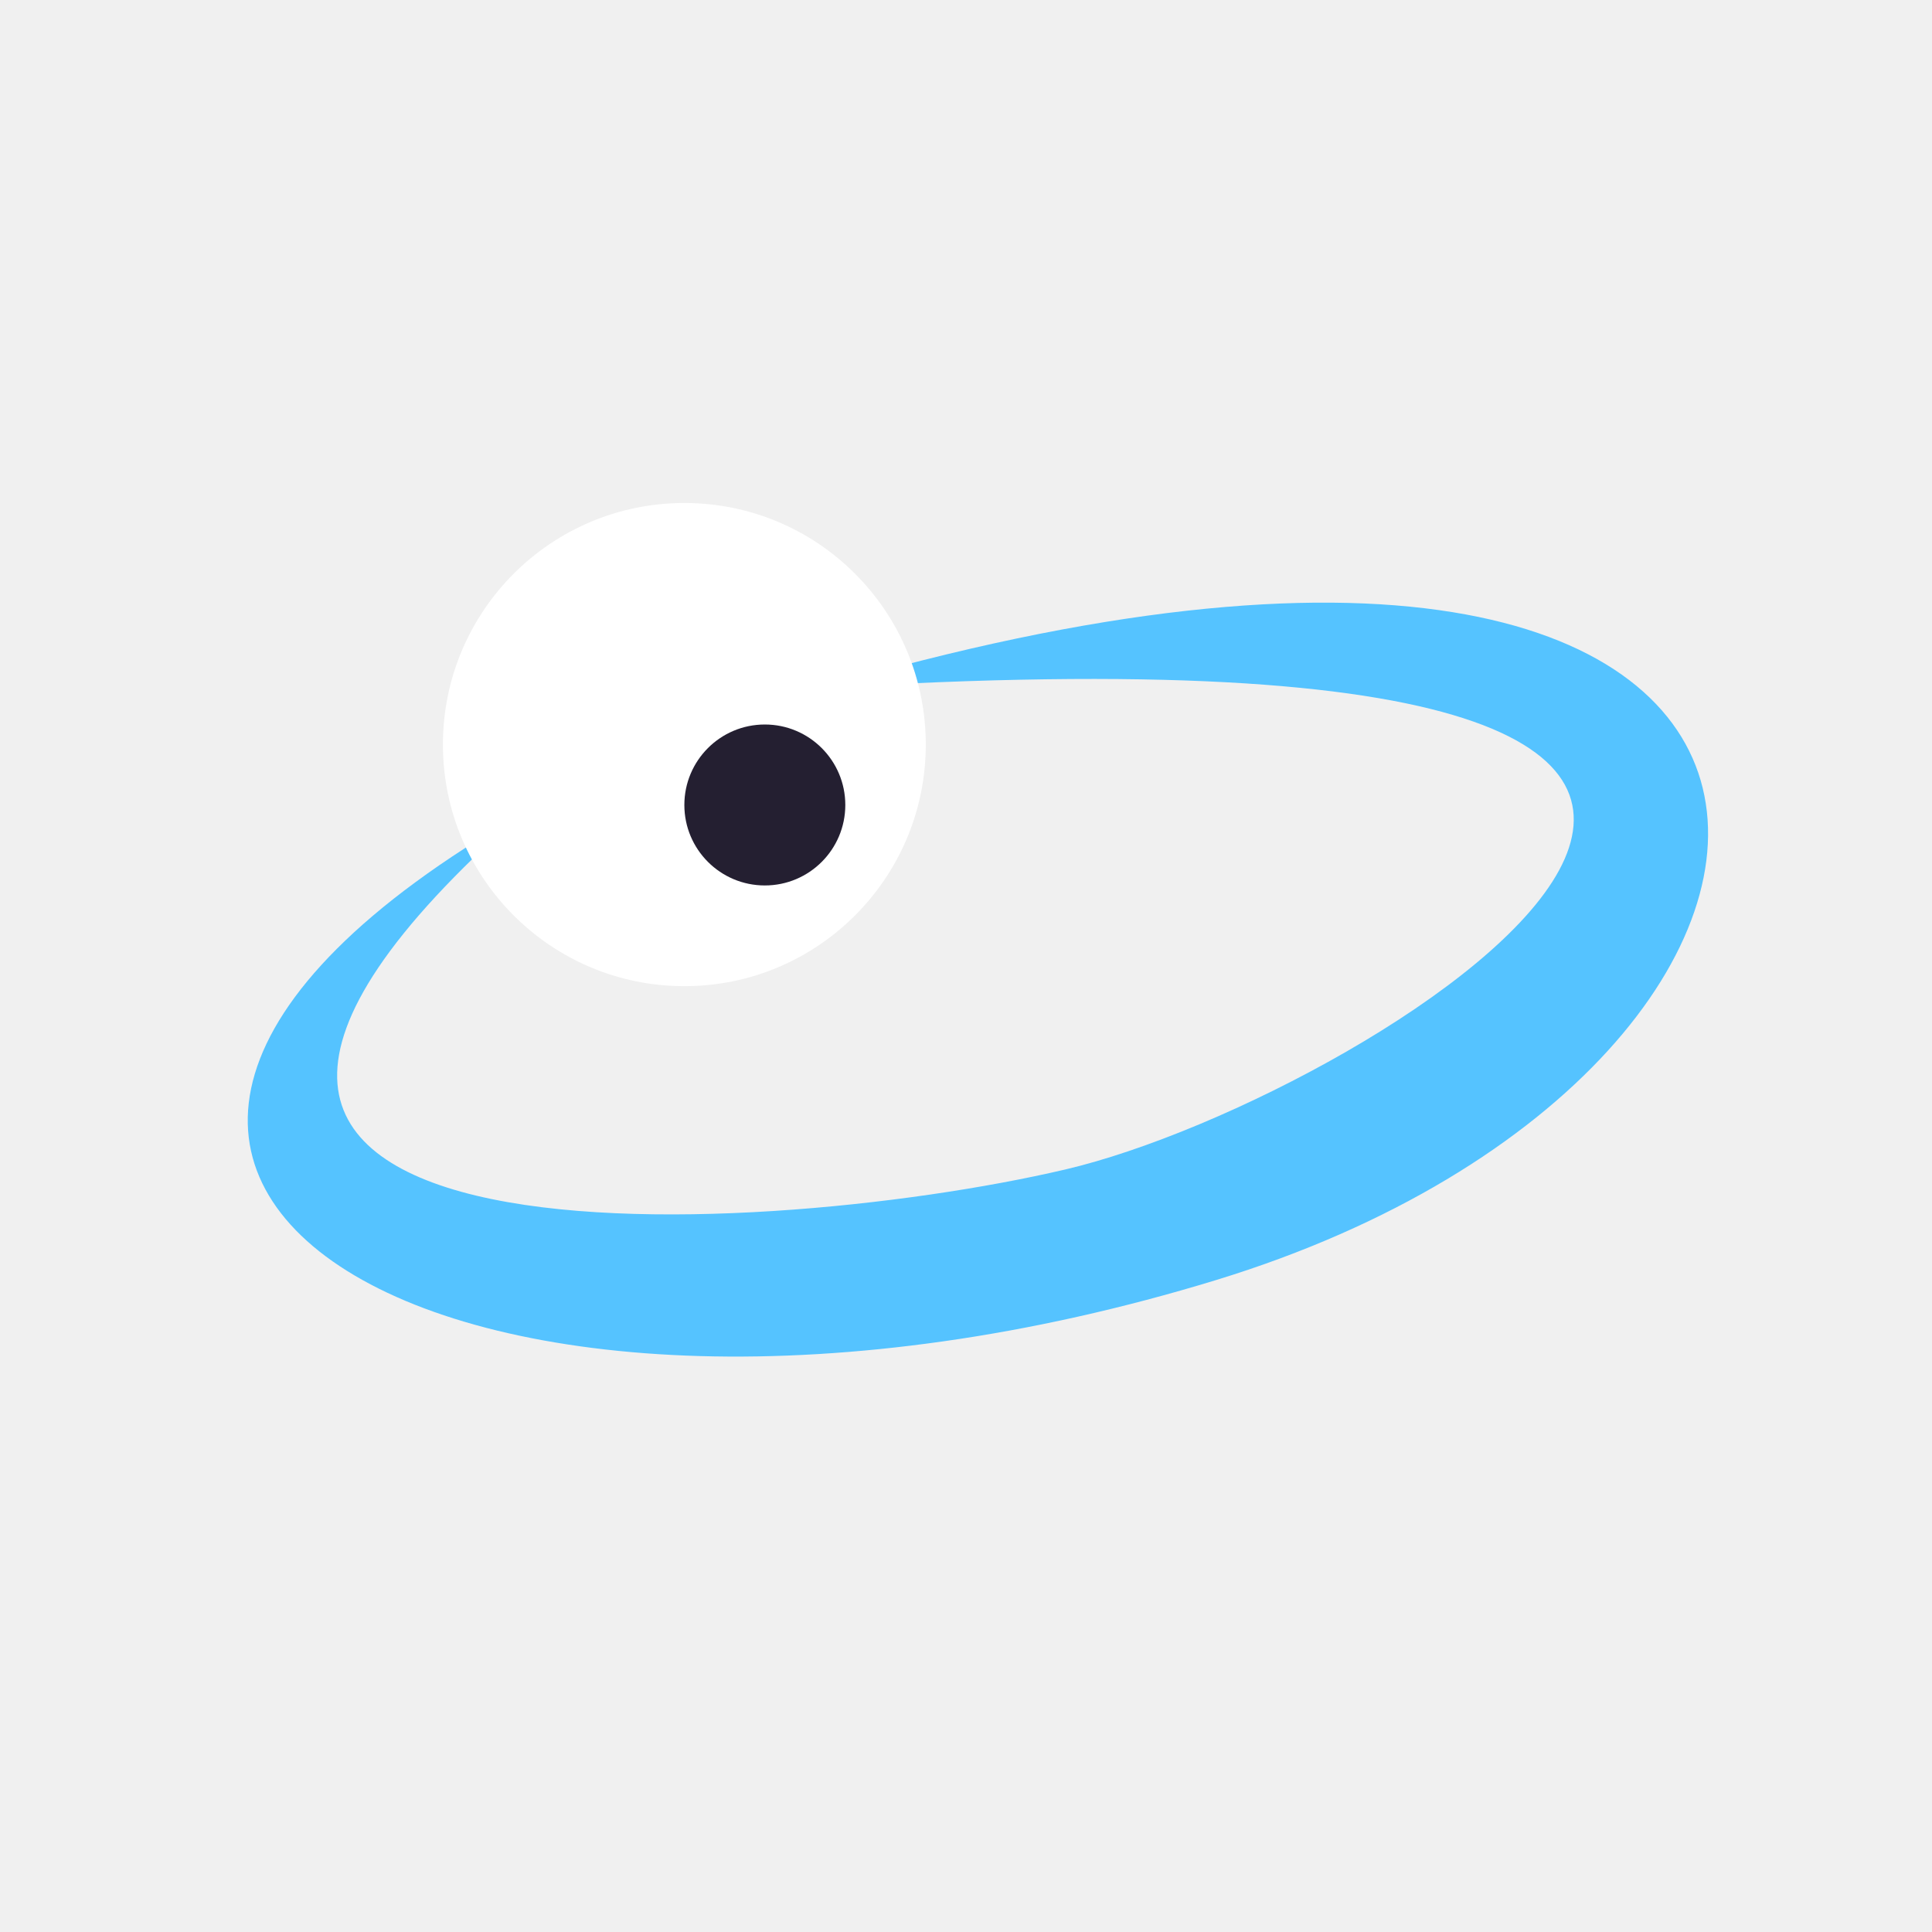
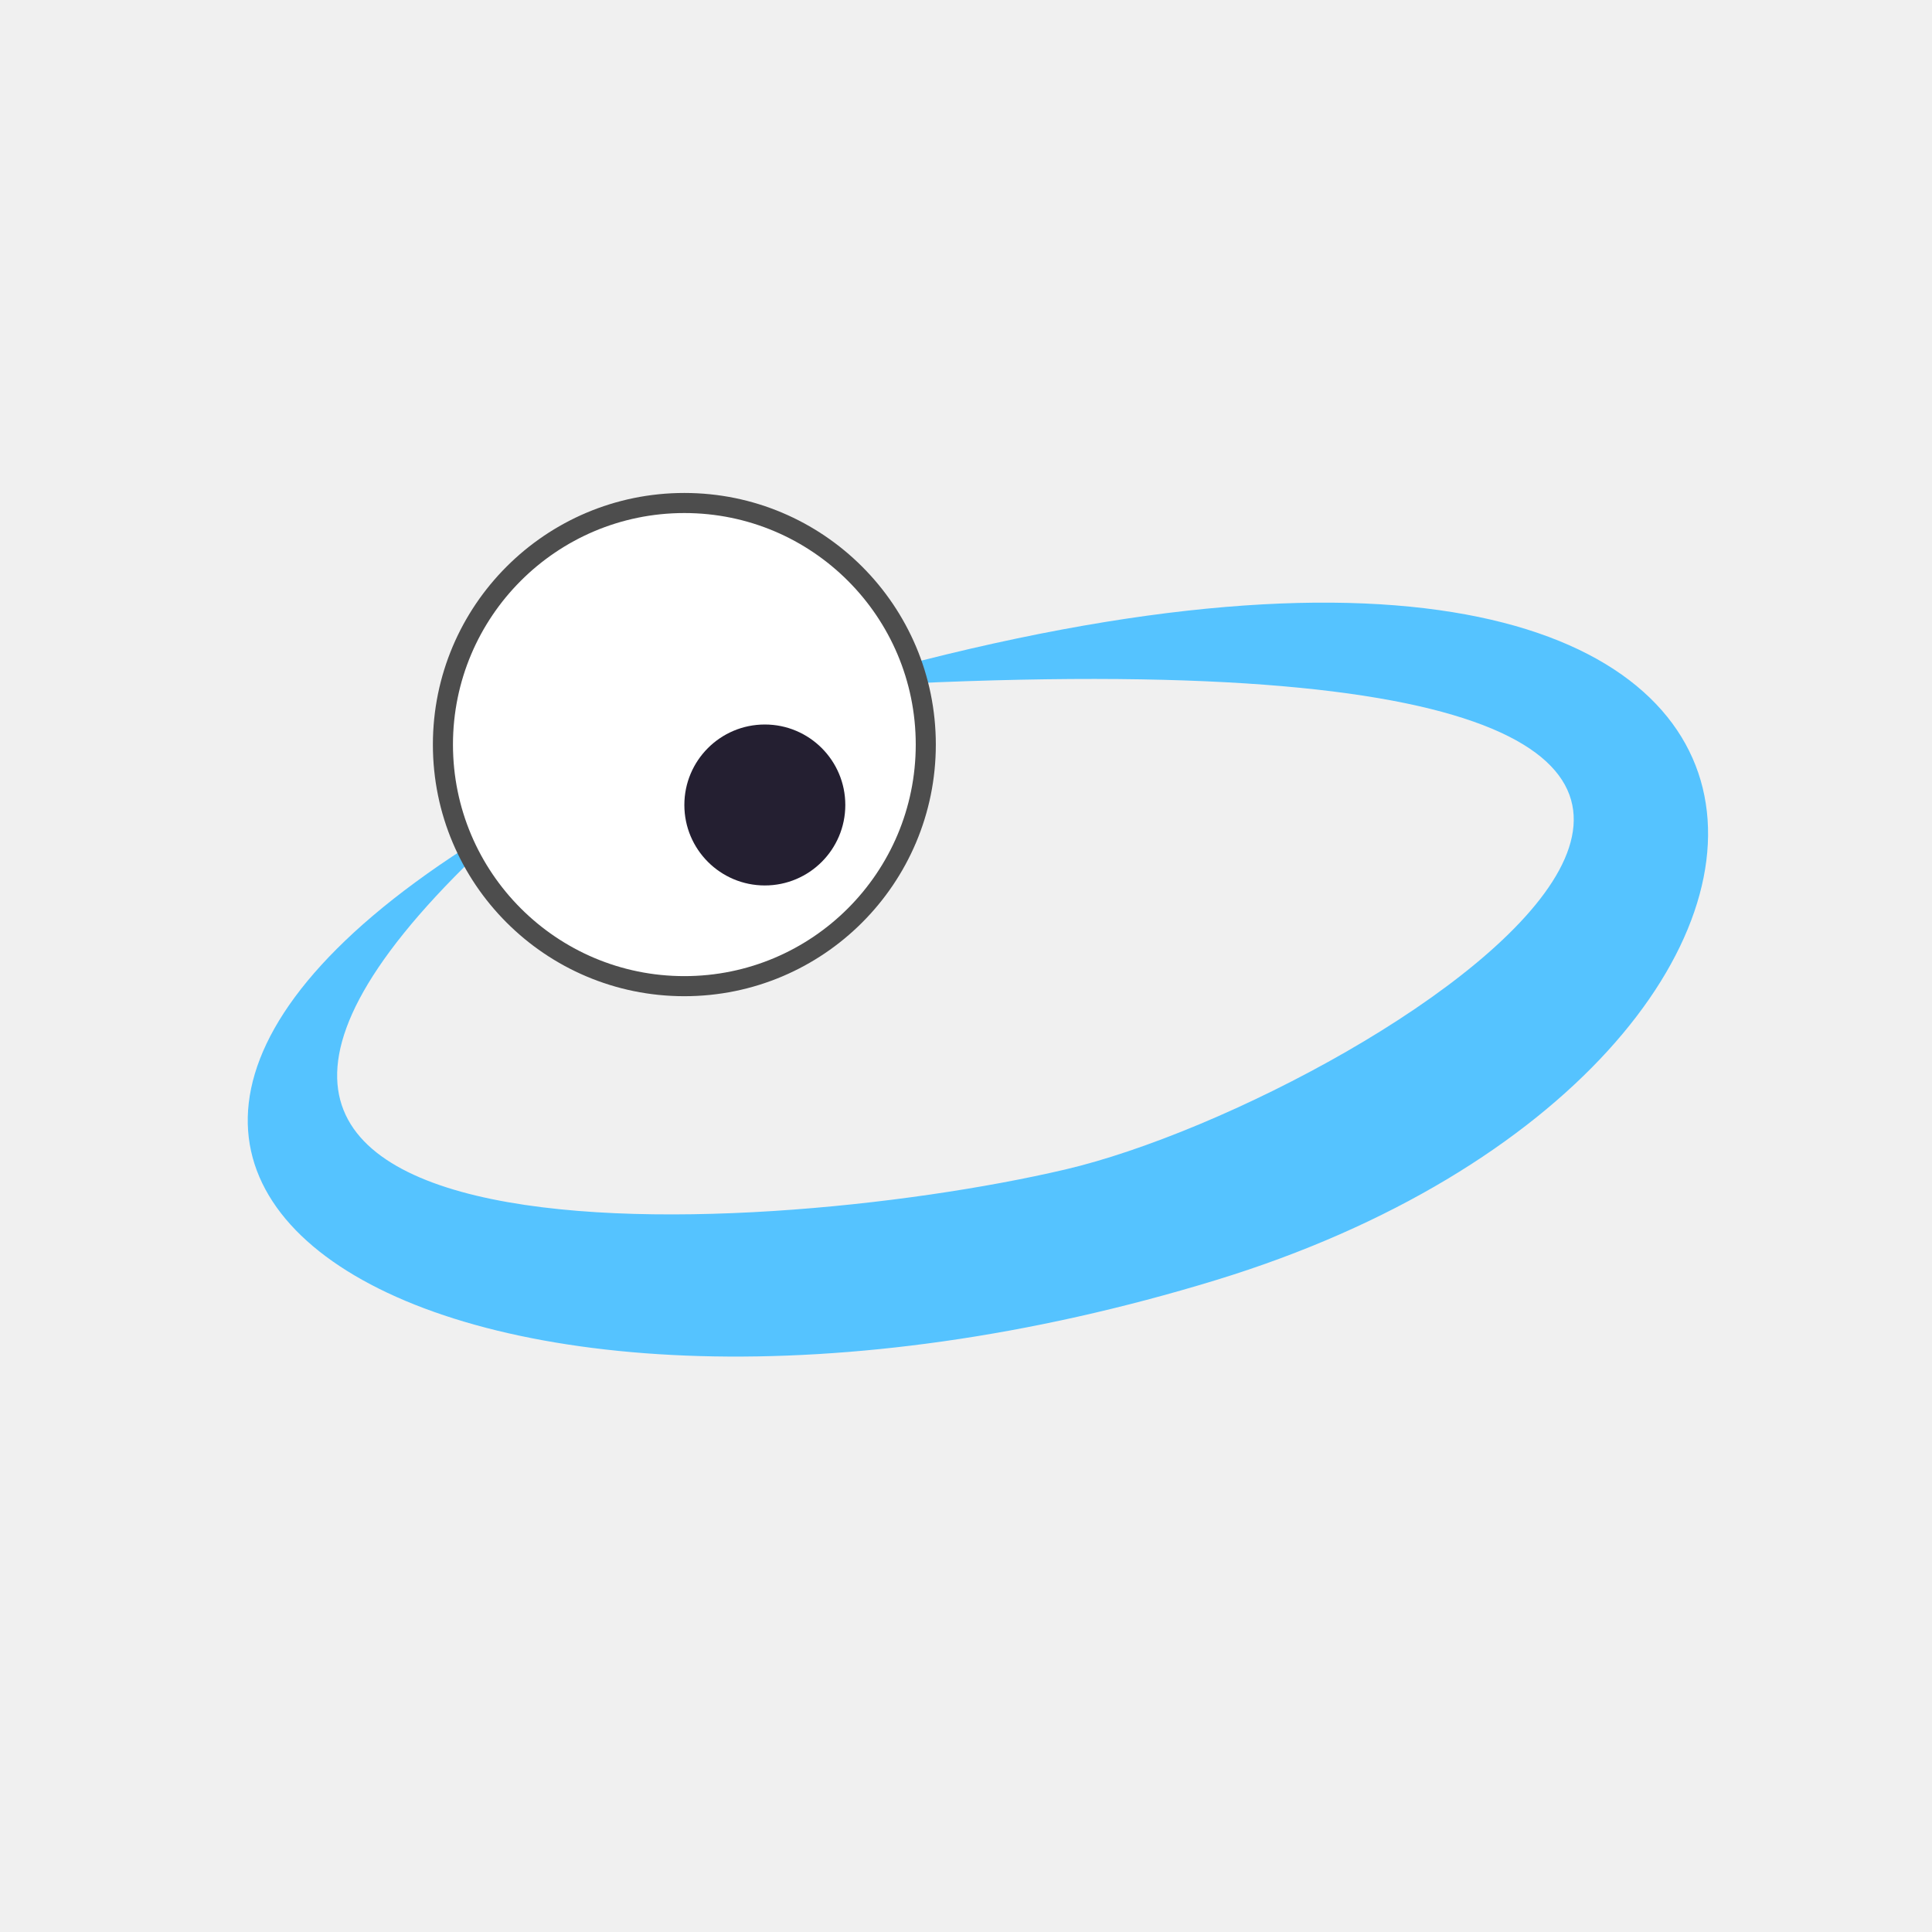
<svg xmlns="http://www.w3.org/2000/svg" xmlns:xlink="http://www.w3.org/1999/xlink" width="48pt" height="48pt" viewBox="0 0 16.933 16.933" version="1.1" id="svg1">
  <defs id="defs1">
    <linearGradient id="Main" gradientTransform="translate(63.49999)">
      <stop style="stop-color:#4d4d4d;stop-opacity:1;" offset="0" id="stop2082" />
    </linearGradient>
    <linearGradient id="Blue" gradientTransform="matrix(0.2645833,0,0,0.2645833,-13.80713,103.4817)">
      <stop style="stop-color:#55c3ff;stop-opacity:1;" offset="0" id="stop2484" />
    </linearGradient>
    <linearGradient xlink:href="#Blue" id="linearGradient2502" x1="7.408" y1="-3.704" x2="11.642" y2="-3.704" gradientUnits="userSpaceOnUse" />
  </defs>
  <g id="camera-orbit" style="display:inline" transform="matrix(1.333335,0,0,1.333334,-148.5195,-85.01948)">
    <path style="font-variation-settings:normal;display:inline;opacity:1;vector-effect:none;fill:url(#linearGradient2502);fill-opacity:1;stroke:none;stroke-width:0.529;stroke-linecap:butt;stroke-linejoin:miter;stroke-miterlimit:4;stroke-dasharray:none;stroke-dashoffset:0;stroke-opacity:1;paint-order:fill markers stroke;stop-color:#000000;stop-opacity:1" d="m 114.812,69.118 c -3.498,3.086 1.519,2.817 3.58,2.334 2.061,-0.483 7.131,-3.706 -1.61,-3.163 7.343,-2.156 7.22,2.475 2.604,3.889 -4.959,1.519 -8.757,-0.657 -4.574,-3.061 z" id="path2279" />
-     <ellipse style="font-variation-settings:normal;display:inline;opacity:1;vector-effect:none;fill:#ffffff;fill-opacity:1;stroke:none;stroke-width:0.265px;stroke-linecap:butt;stroke-linejoin:miter;stroke-miterlimit:4;stroke-dasharray:none;stroke-dashoffset:0;stroke-opacity:1;paint-order:fill markers stroke;stop-color:#000000;stop-opacity:1" id="path2257" cx="115.888" cy="68.659" rx="1.587" ry="1.588" />
+     <ellipse style="font-variation-settings:normal;display:inline;opacity:1;fill:#ffffff;fill-opacity:1;stroke:#4d4d4d;stroke-width:0.132;stroke-linecap:butt;stroke-linejoin:miter;stroke-miterlimit:4;stroke-dasharray:none;stroke-dashoffset:0;stroke-opacity:1;paint-order:fill markers stroke;stop-color:#000000;stop-opacity:1" id="path2257" cx="115.888" cy="68.659" rx="1.587" ry="1.588" />
    <circle style="font-variation-settings:normal;display:inline;opacity:1;vector-effect:none;fill:#241f31;fill-opacity:1;stroke:none;stroke-width:0.265px;stroke-linecap:butt;stroke-linejoin:miter;stroke-miterlimit:4;stroke-dasharray:none;stroke-dashoffset:0;stroke-opacity:1;paint-order:fill markers stroke;stop-color:#000000;stop-opacity:1" id="path2261" cx="116.417" cy="69.056" r="0.529" />
  </g>
</svg>
